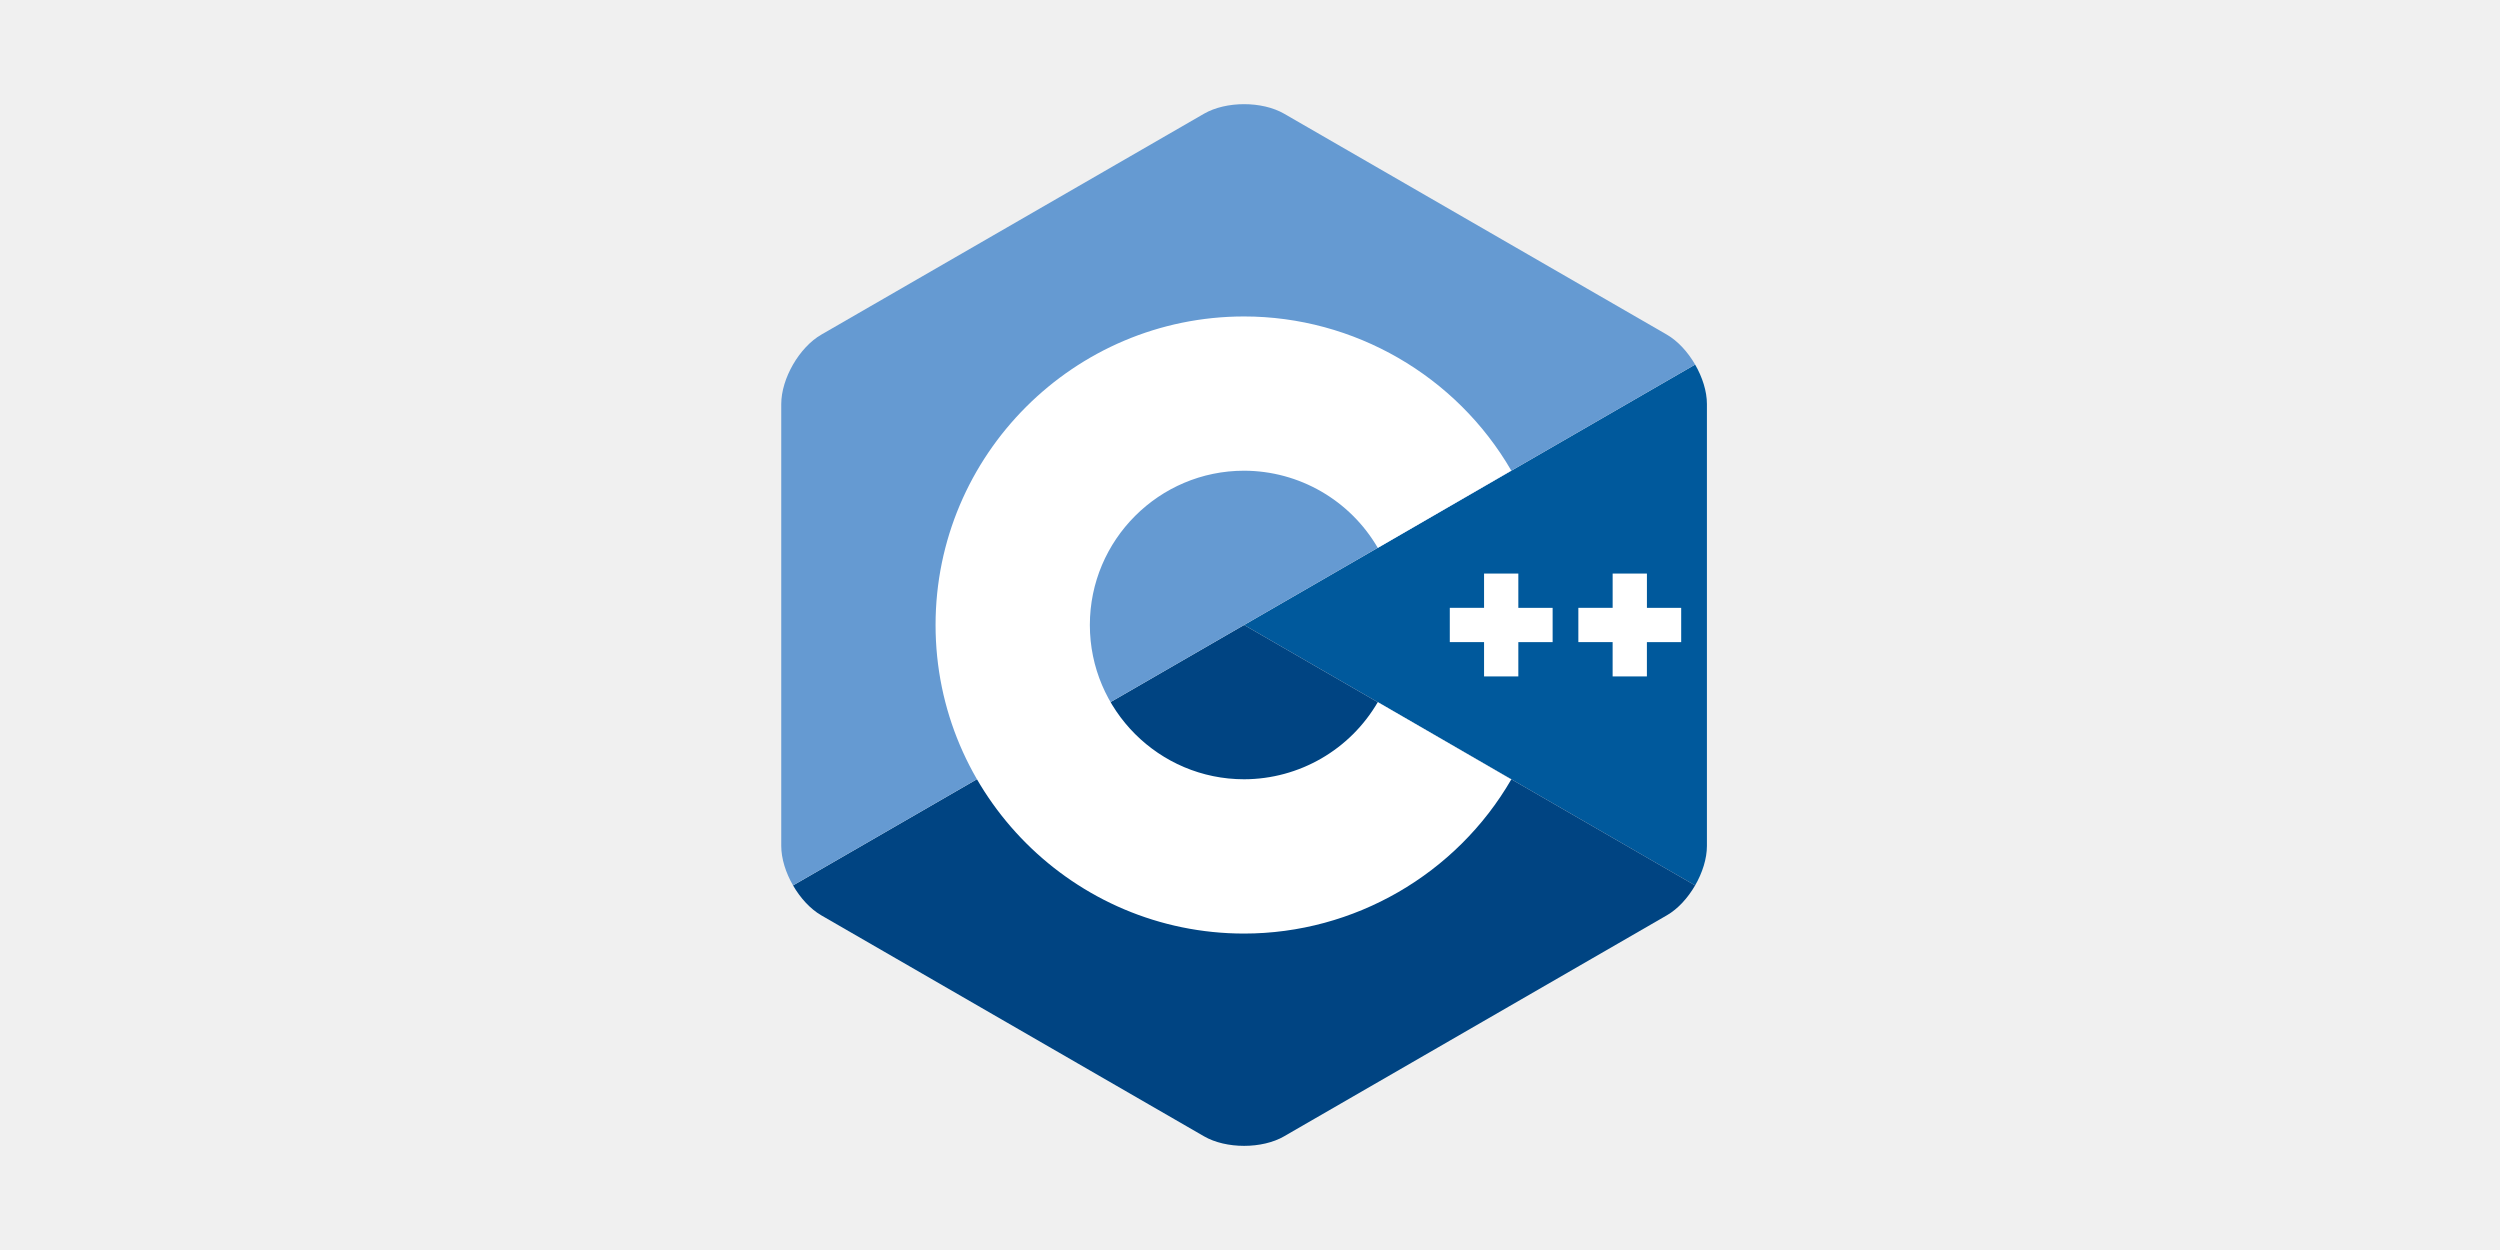
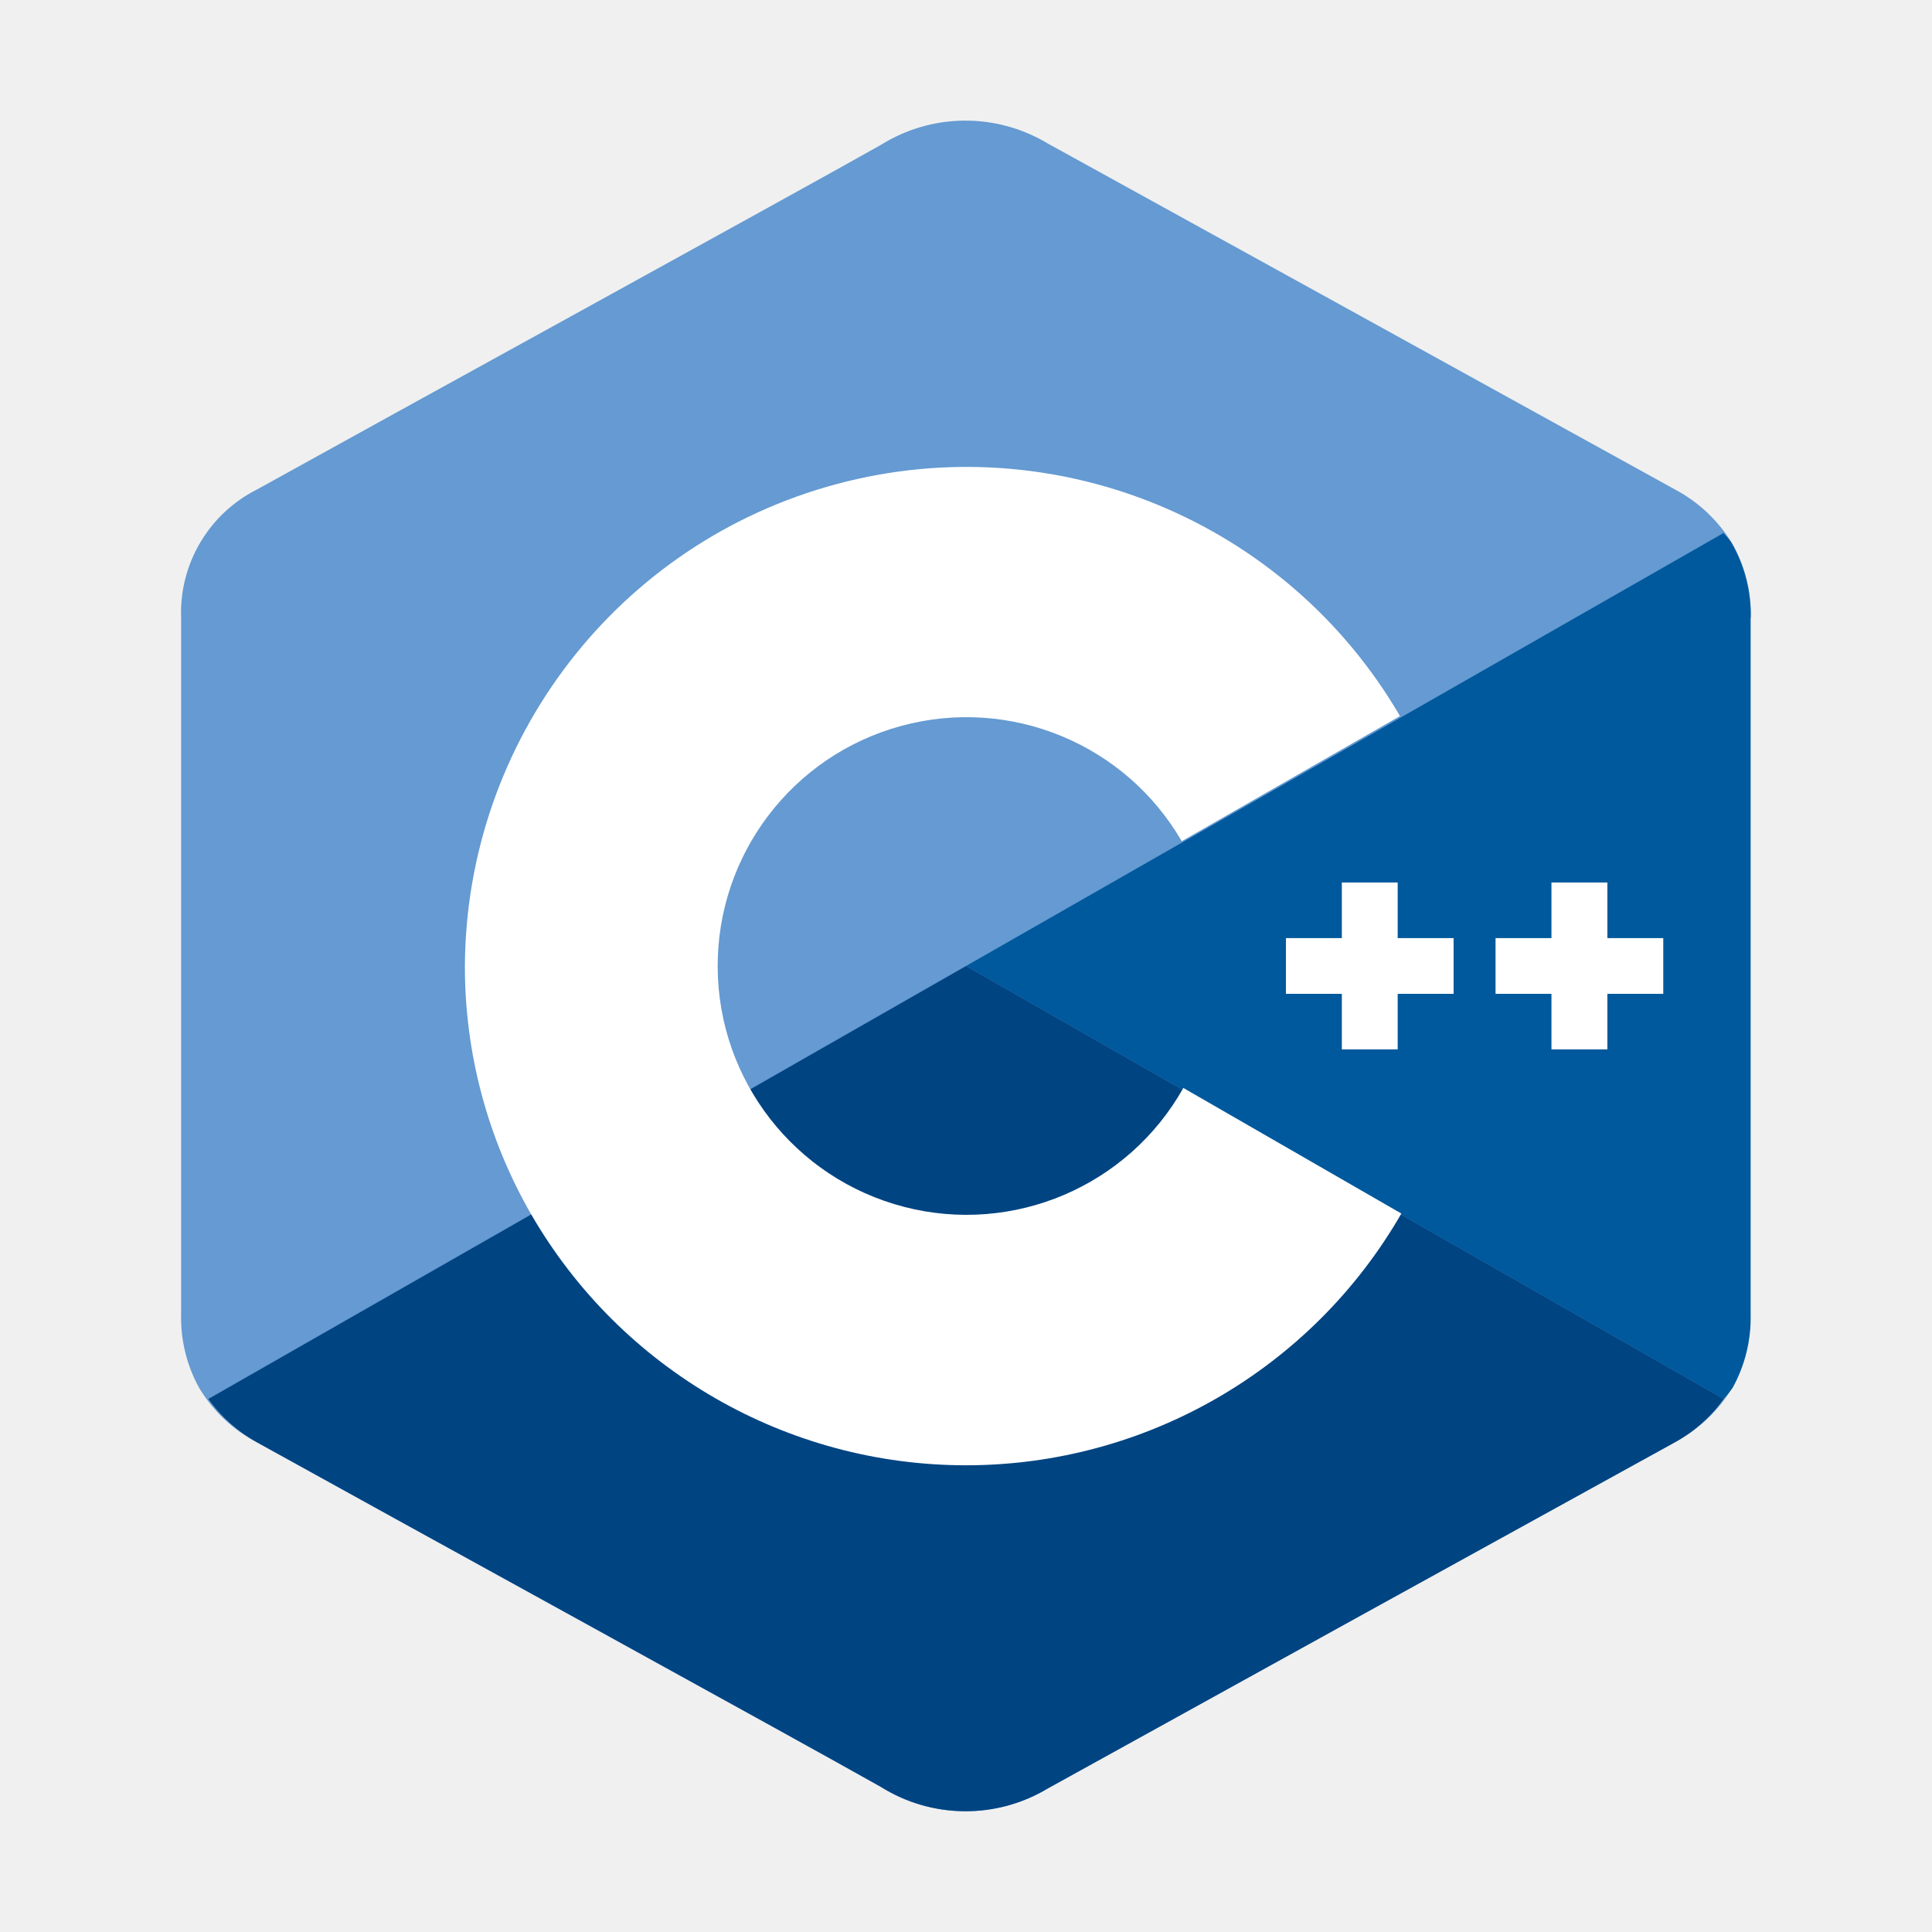
- <svg xmlns="http://www.w3.org/2000/svg" xml:space="preserve" width="120" height="60" version="1.1" id="svg5">
-   <defs id="defs5" />
-   <path fill="#00599c" d="M 81.366,42.5 C 81.715,41.896 81.932,41.215 81.932,40.604 V 19.395 c 0,-0.611 -0.216,-1.291 -0.566,-1.895 L 59.716,30 Z" style="stroke-width:0.145" id="path1" />
-   <path fill="#004482" d="m 61.64,54.541 18.367,-10.605 c 0.53,-0.305 1.011,-0.833 1.359,-1.437 L 59.716,30 38.066,42.5 c 0.348,0.604 0.83,1.132 1.359,1.438 l 18.367,10.604 c 1.059,0.612 2.791,0.612 3.848,0" style="stroke-width:0.145" id="path2" />
-   <path fill="#659ad2" d="M 81.367,17.5 C 81.018,16.896 80.537,16.368 80.008,16.062 L 61.64,5.459 c -1.058,-0.612 -2.79,-0.612 -3.848,0 L 39.424,16.062 C 38.366,16.672 37.5,18.172 37.5,19.394 v 21.21 c 0,0.611 0.216,1.291 0.566,1.895 L 59.716,29.999 Z" style="stroke-width:0.145" id="path3" />
-   <path fill="#ffffff" d="m 59.716,44.811 c -8.166,0 -14.809,-6.645 -14.809,-14.811 0,-8.166 6.644,-14.81 14.81,-14.81 5.27,0 10.184,2.836 12.826,7.4 l -6.409,3.709 a 7.437,7.438 0 0 0 -6.416,-3.705 c -4.083,0 -7.405,3.322 -7.405,7.406 0,4.083 3.322,7.405 7.405,7.405 a 7.437,7.438 0 0 0 6.417,-3.705 l 6.409,3.709 c -2.641,4.566 -7.556,7.402 -12.827,7.402" id="path4" style="stroke-width:0.781" />
-   <path fill="#ffffff" d="m 71.235,32.468 h 1.645 v -1.646 h 1.646 V 29.177 H 72.88 V 27.531 h -1.645 v 1.645 h -1.645 v 1.645 h 1.645 z m 6.171,0 h 1.645 v -1.646 h 1.646 V 29.177 H 79.052 V 27.531 h -1.645 v 1.645 H 75.761 v 1.645 h 1.645 z" id="path5" style="stroke-width:0.781" />
+ <svg xmlns="http://www.w3.org/2000/svg" width="800px" height="800px" viewBox="0 0 32 32">
+   <path d="M29,10.232a2.387,2.387,0,0,0-.318-1.244,2.451,2.451,0,0,0-.936-.879Q22.552,5.241,17.353,2.376A2.642,2.642,0,0,0,14.59,2.4c-1.378.779-8.275,4.565-10.331,5.706A2.287,2.287,0,0,0,3,10.231V21.77a2.4,2.4,0,0,0,.3,1.22,2.434,2.434,0,0,0,.954.9c2.056,1.141,8.954,4.927,10.332,5.706a2.642,2.642,0,0,0,2.763.026q5.19-2.871,10.386-5.733a2.444,2.444,0,0,0,.955-.9,2.4,2.4,0,0,0,.3-1.22V10.232" style="fill:#659ad2" />
+   <path d="M28.549,23.171a2.126,2.126,0,0,0,.147-.182,2.4,2.4,0,0,0,.3-1.22V10.232a2.387,2.387,0,0,0-.318-1.244c-.036-.059-.089-.105-.13-.16L16,16Z" style="fill:#00599c" />
+   <path d="M28.549,23.171,16,16,3.451,23.171a2.435,2.435,0,0,0,.809.72c2.056,1.141,8.954,4.927,10.332,5.706a2.642,2.642,0,0,0,2.763.026q5.19-2.871,10.386-5.733A2.43,2.43,0,0,0,28.549,23.171Z" style="fill:#004482" />
+   <path d="M19.6,18.02a4.121,4.121,0,1,1-.027-4.087l3.615-2.073A8.309,8.309,0,0,0,7.7,16a8.216,8.216,0,0,0,1.1,4.117A8.319,8.319,0,0,0,23.211,20.1L19.6,18.02" style="fill:#fff" />
+   <polygon points="24.076 15.538 23.15 15.538 23.15 14.617 22.225 14.617 22.225 15.538 21.299 15.538 21.299 16.461 22.225 16.461 22.225 17.381 23.15 17.381 23.15 16.461 24.076 16.461 24.076 15.538" style="fill:#fff" />
+   <polygon points="27.549 15.538 26.623 15.538 26.623 14.617 25.697 14.617 25.697 15.538 24.771 15.538 24.771 16.461 25.697 16.461 25.697 17.381 26.623 17.381 26.623 16.461 27.549 16.461 27.549 15.538" style="fill:#fff" />
</svg>
